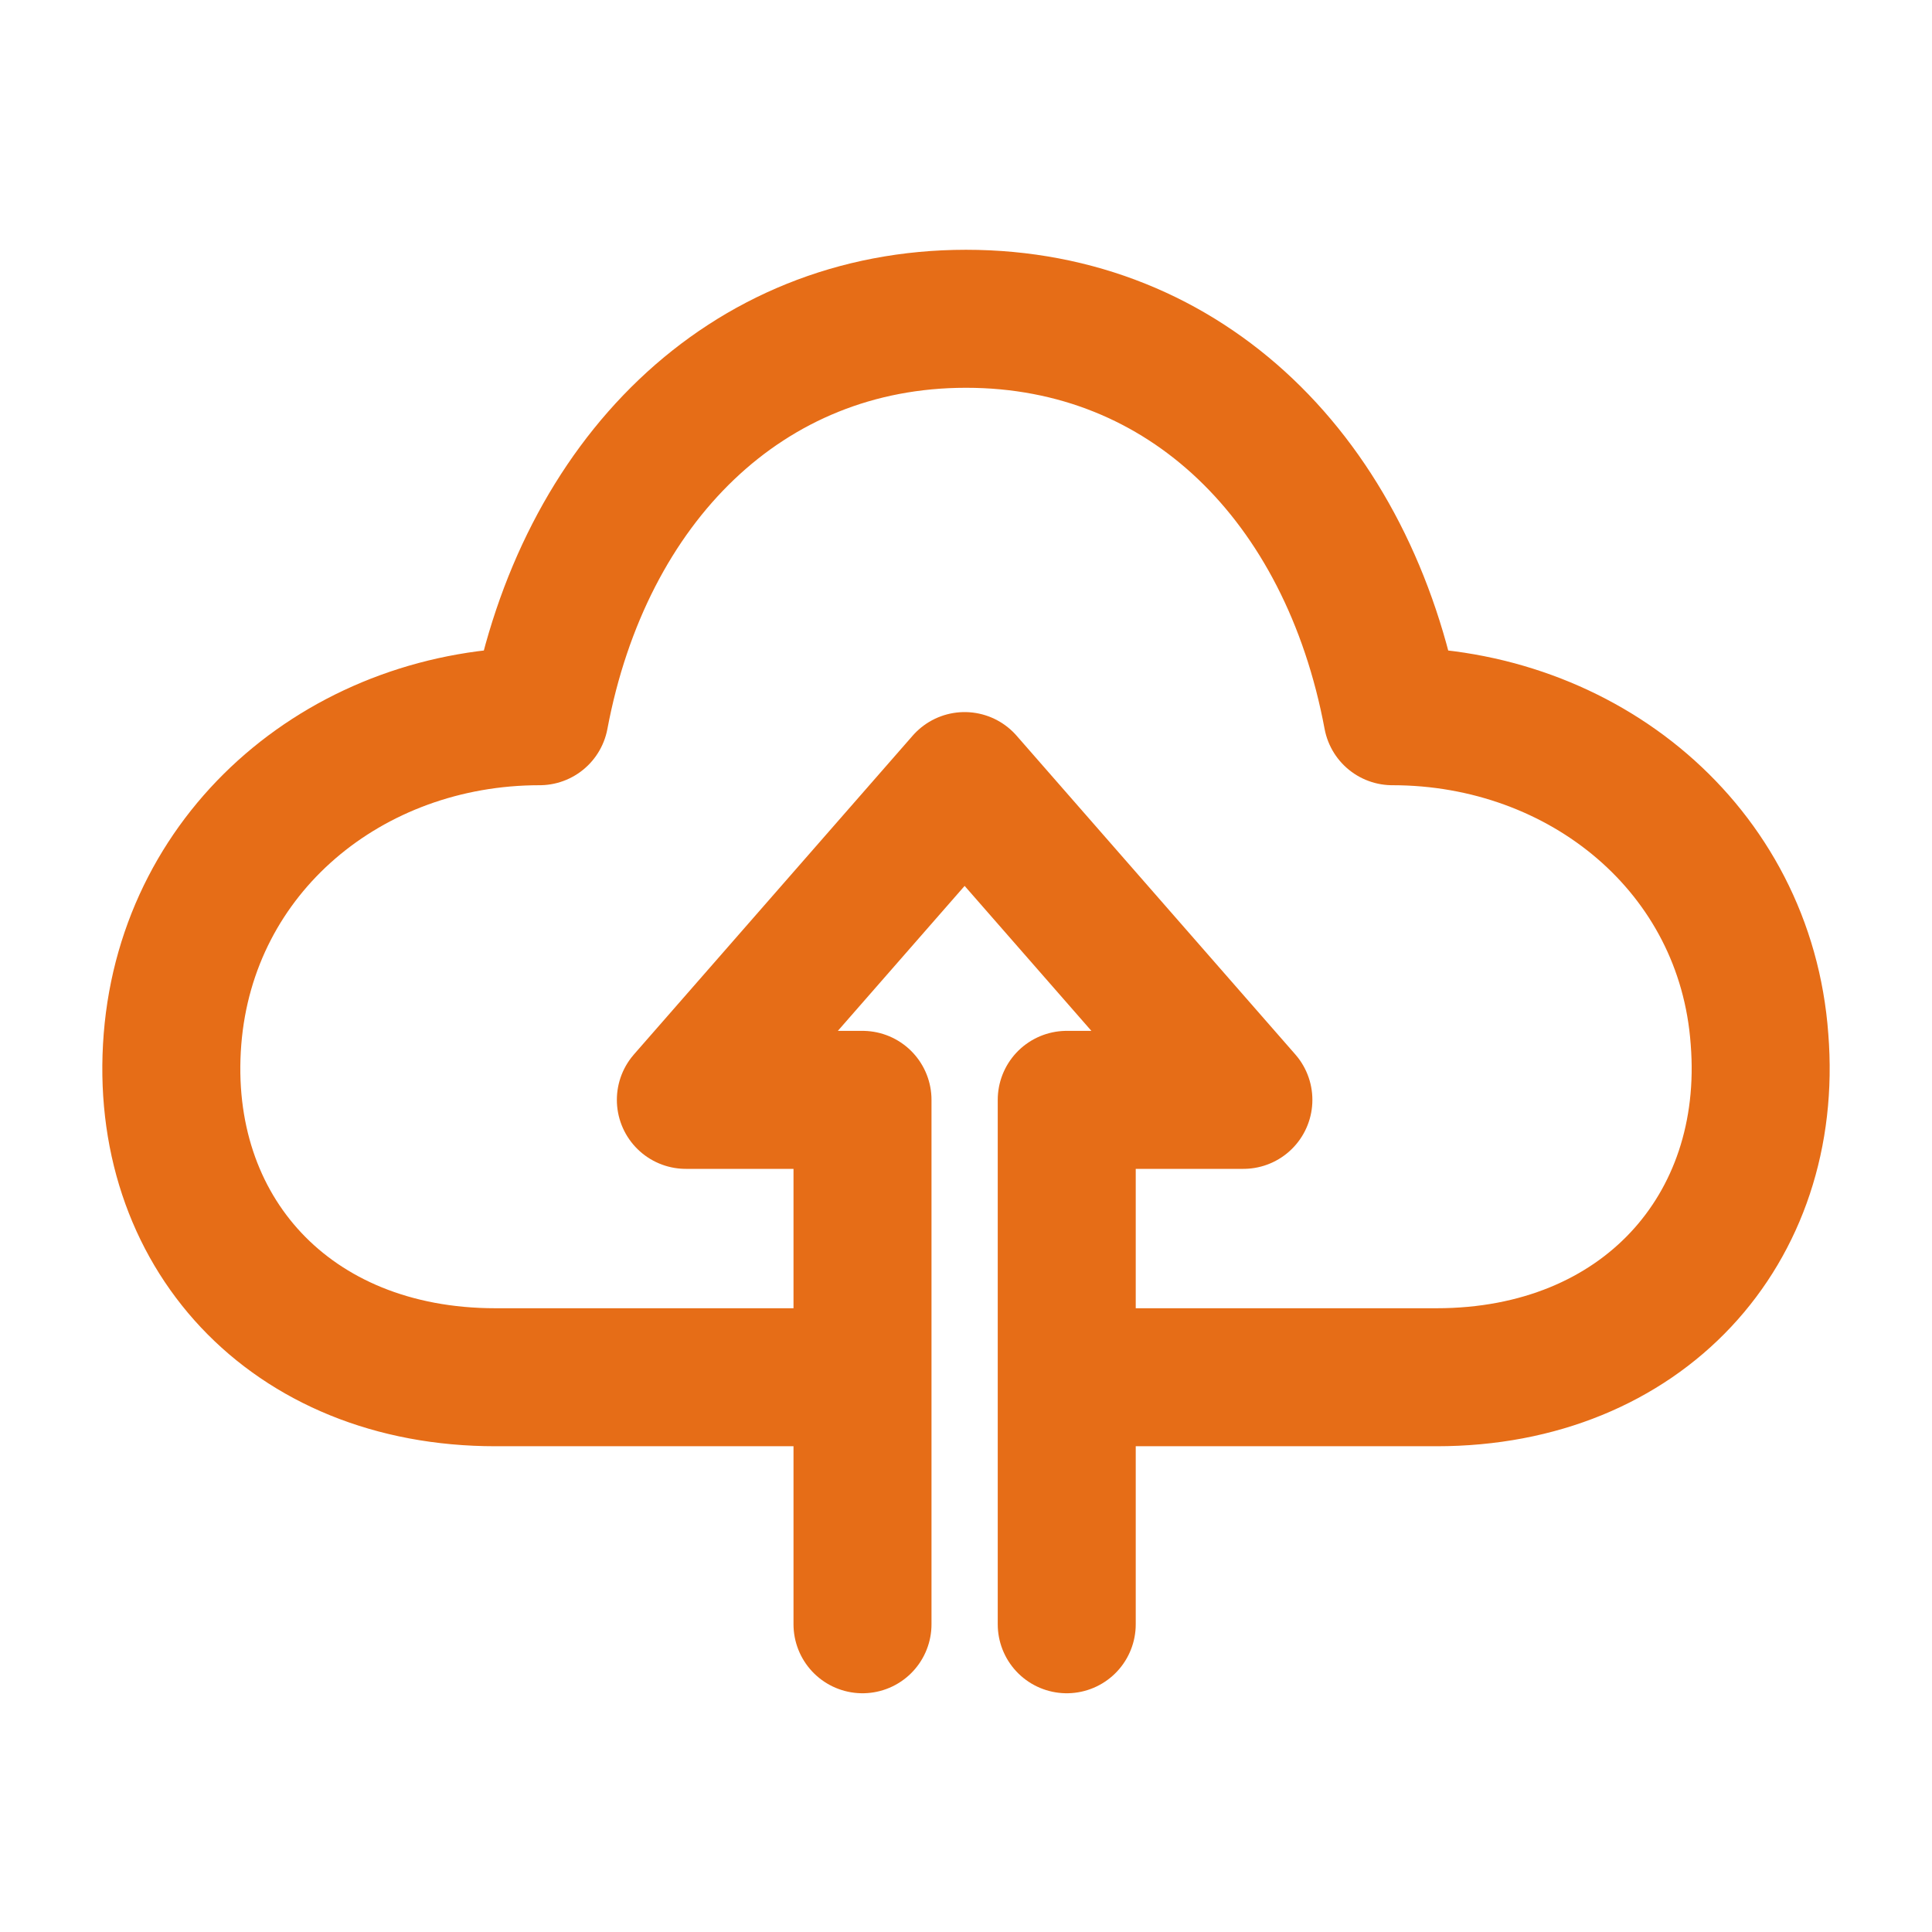
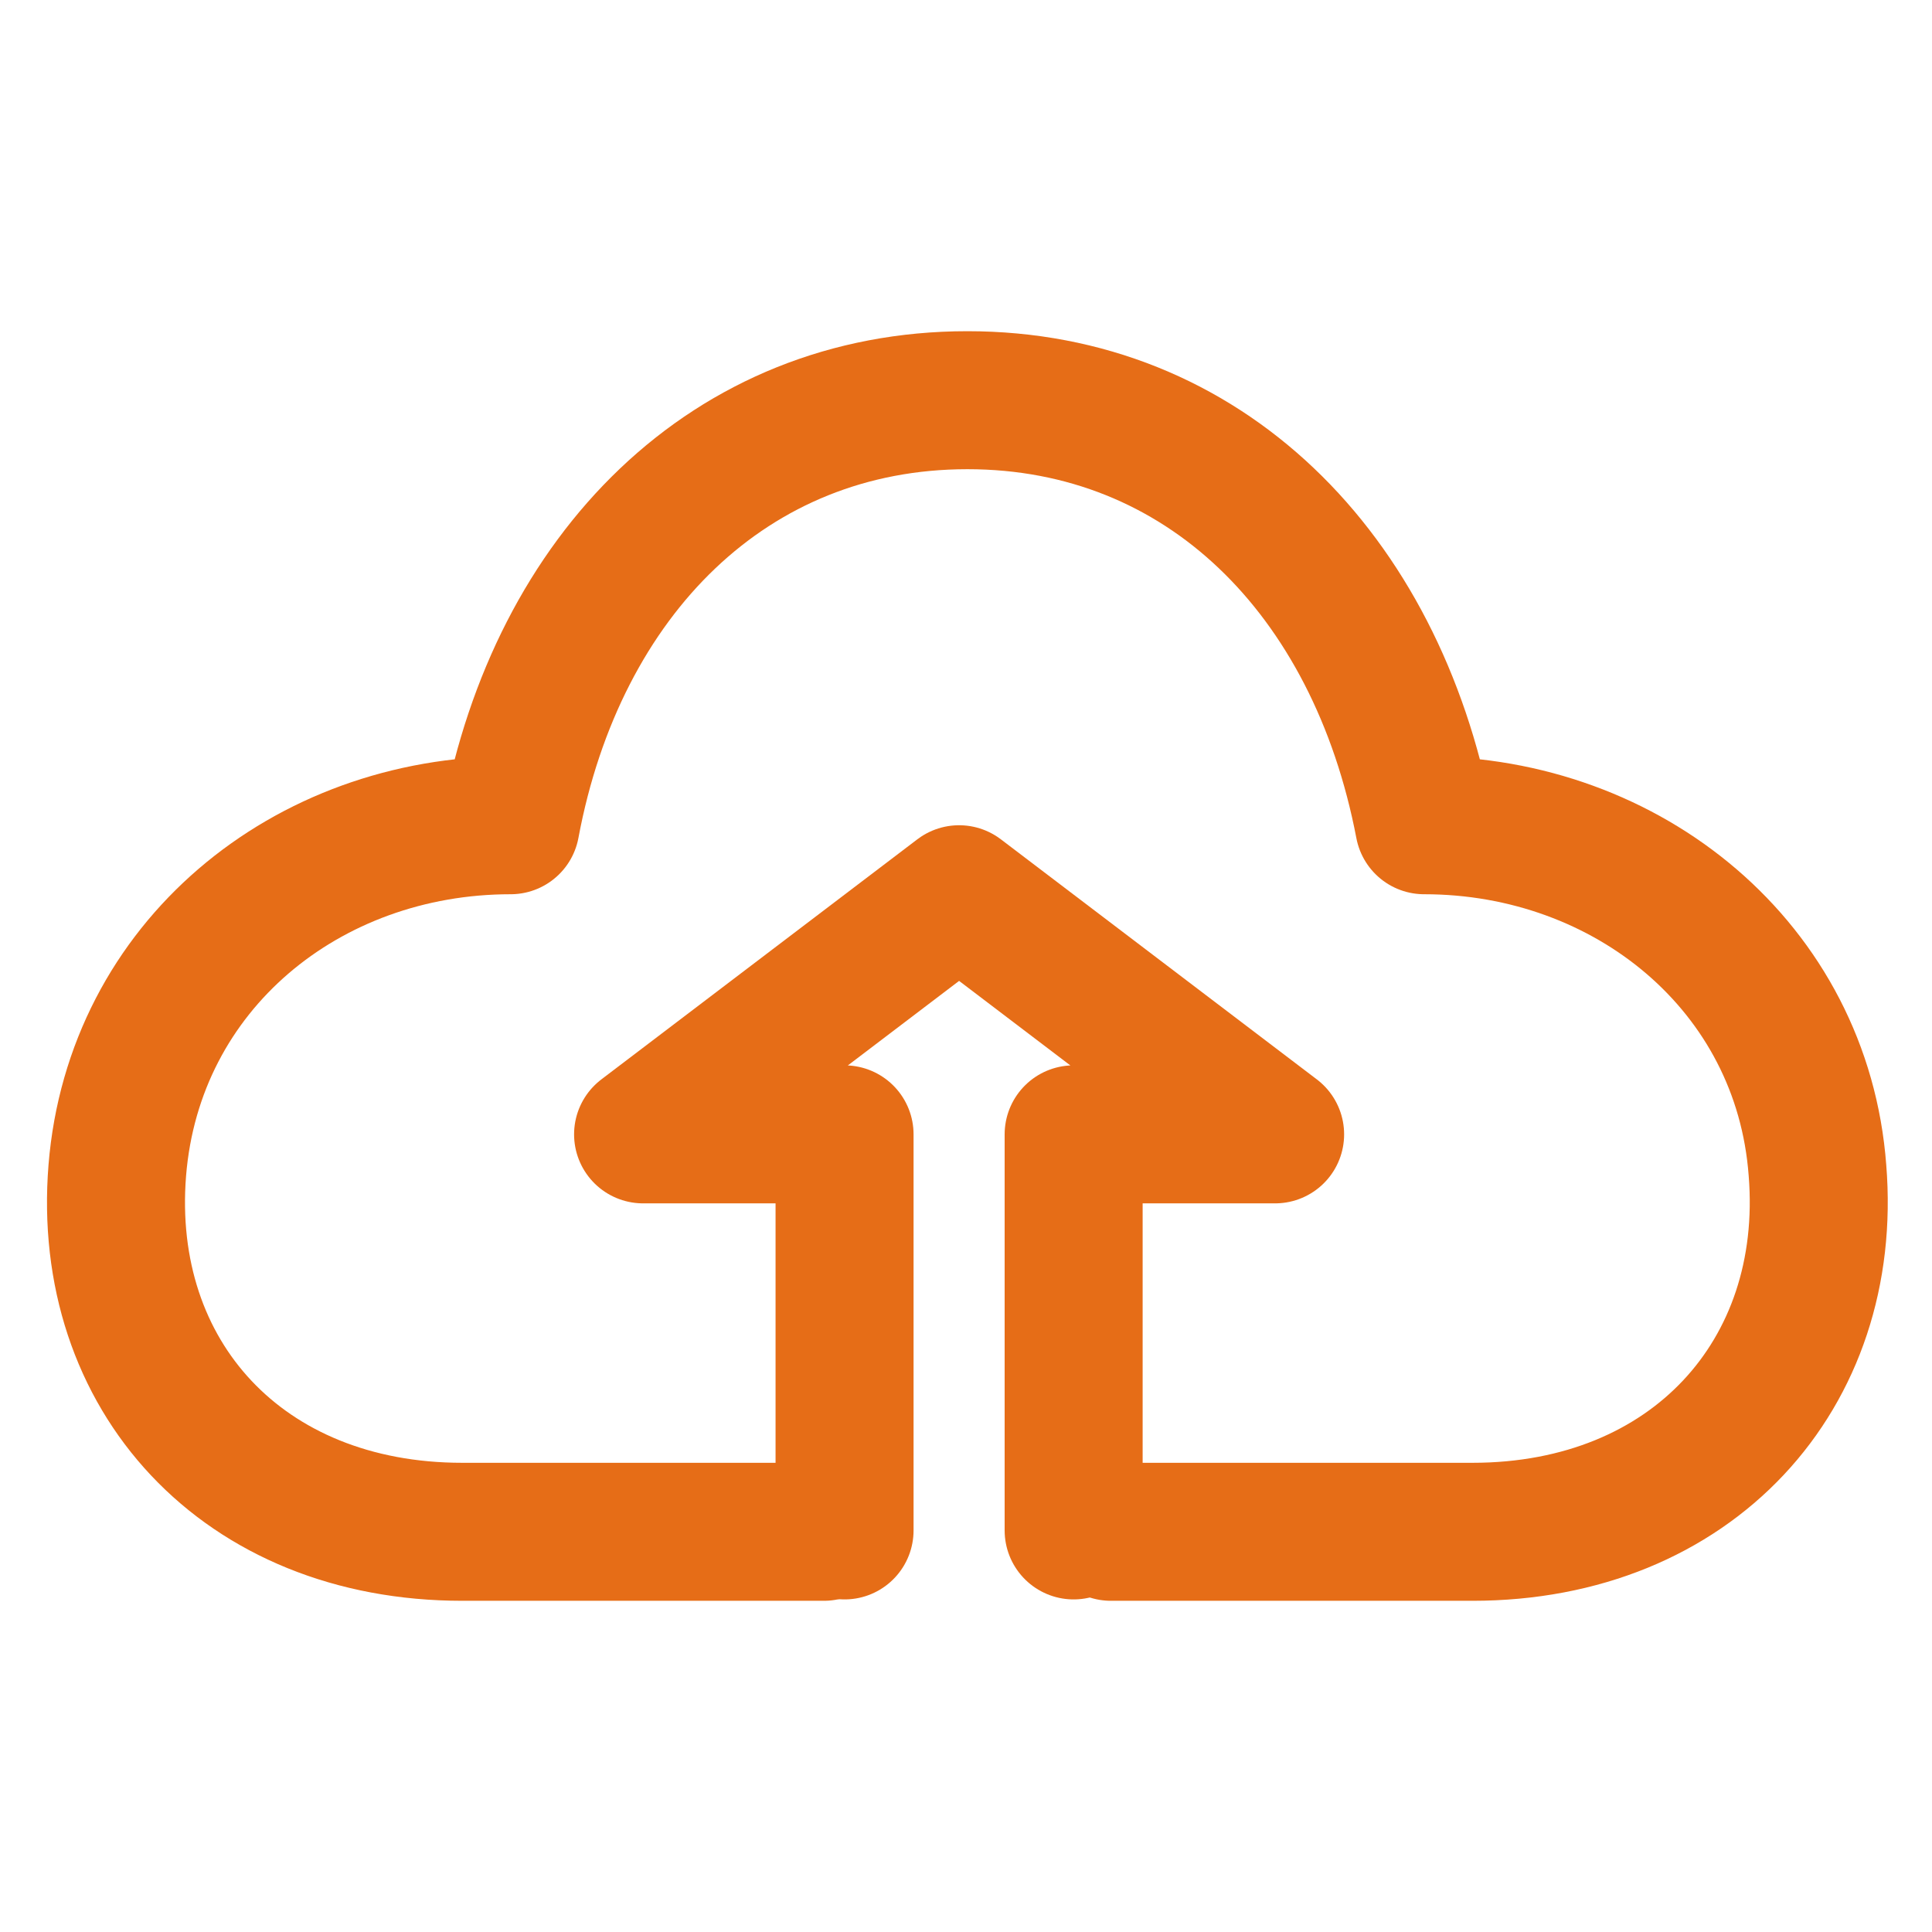
<svg xmlns="http://www.w3.org/2000/svg" width="14" height="14" viewBox="0 0 14 14" fill="none">
  <g>
-     <path id="svg_1" stroke-linejoin="round" stroke-linecap="round" stroke-width="1" stroke="#E66D17" d="m6.04,9.98l-2.45,0c-1.49,0 -2.45,-1.06 -2.34,-2.45c0.11,-1.38 1.28,-2.34 2.66,-2.34c0.32,-1.7 1.49,-2.88 3.09,-2.88c1.6,0 2.77,1.17 3.09,2.88c1.38,0 2.56,0.96 2.66,2.34c0.11,1.38 -0.85,2.45 -2.34,2.45l-2.45,0" />
-     <path stroke="#E66D17" id="svg_2" stroke-linejoin="round" stroke-linecap="round" stroke-width="1" d="m6.25,11.77l0,-3.8l-1.28,0l2.02,-2.31l2.02,2.31l-1.28,0l0,3.8" />
+     <path id="svg_1" stroke-linejoin="round" stroke-linecap="round" stroke-width="1" stroke="#E66D17" d="m5.97,11.1l-2.62,0c-1.59,0 -2.62,-1.13 -2.5,-2.62c0.12,-1.48 1.37,-2.5 2.85,-2.5c0.34,-1.82 1.59,-3.08 3.31,-3.08c1.71,0 2.96,1.25 3.31,3.08c1.48,0 2.74,1.03 2.85,2.5c0.12,1.48 -0.91,2.62 -2.5,2.62l-2.62,0" />
+     <path id="svg_2" stroke-linejoin="round" stroke-linecap="round" stroke-width="1" stroke="#E66D17" d="m6.12,11.09l0,-2.87l-1.46,0l2.29,-1.74l2.29,1.74l-1.46,0l0,2.87" />
  </g>
</svg>
